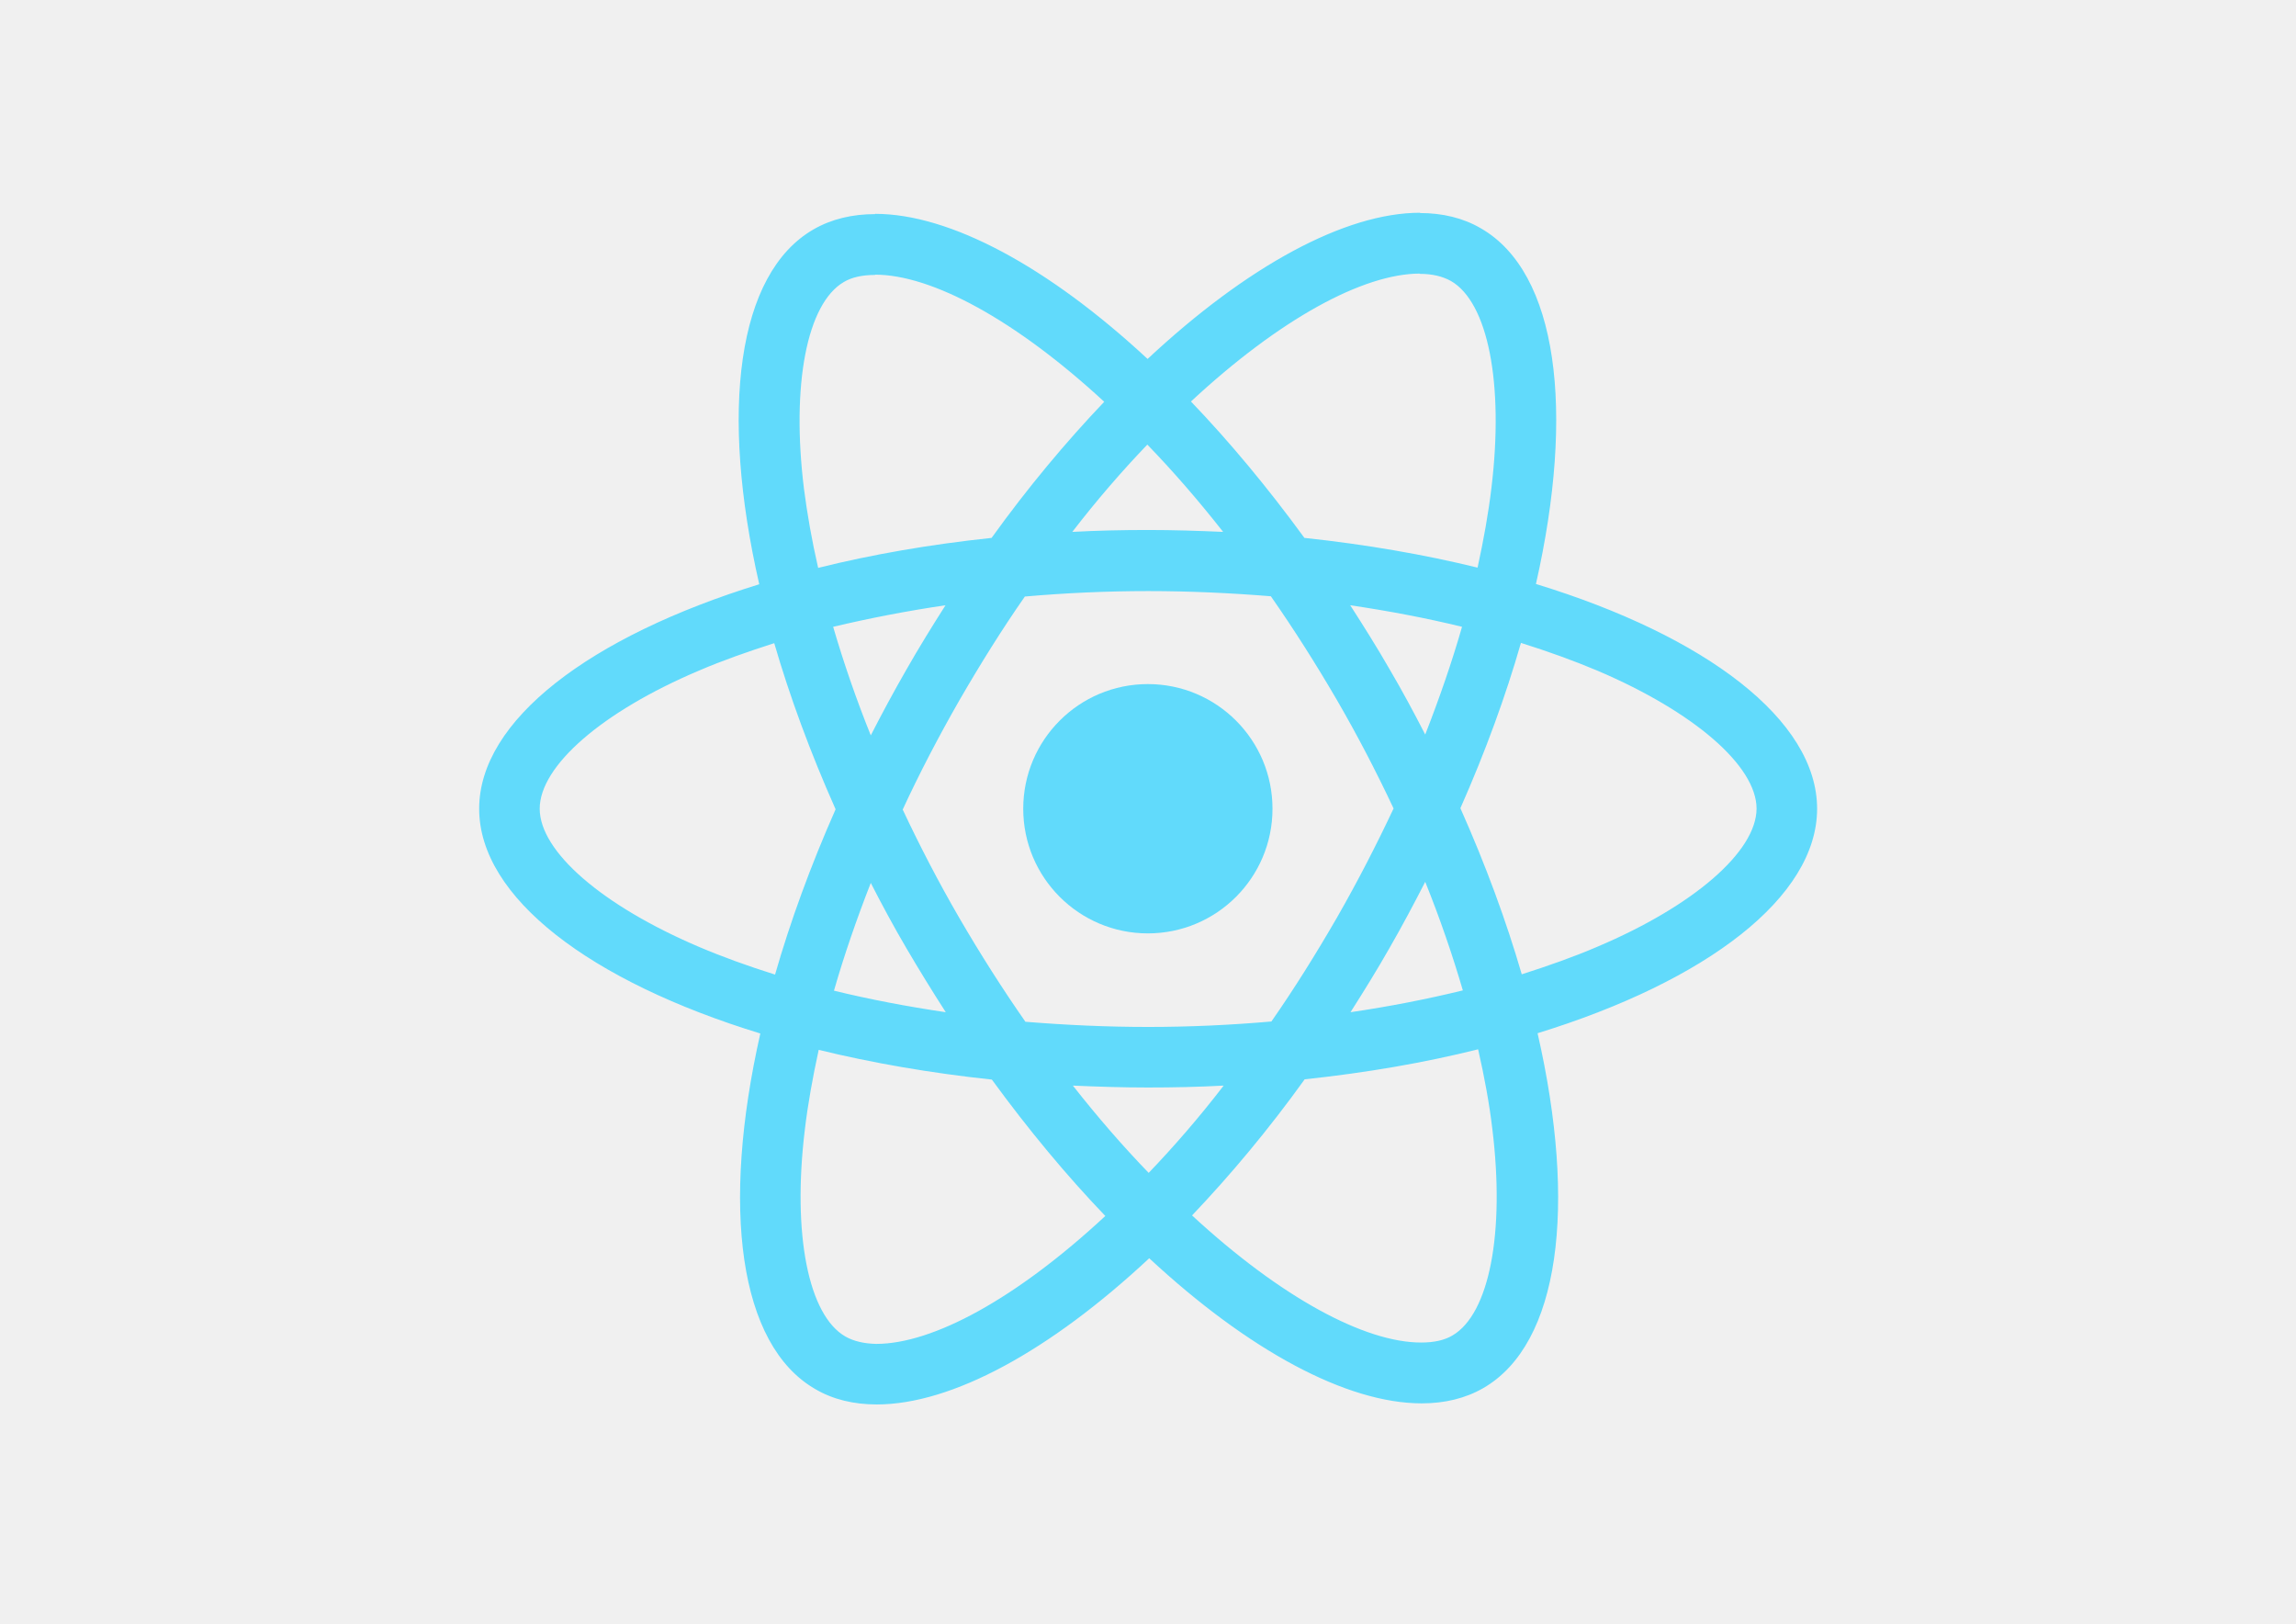
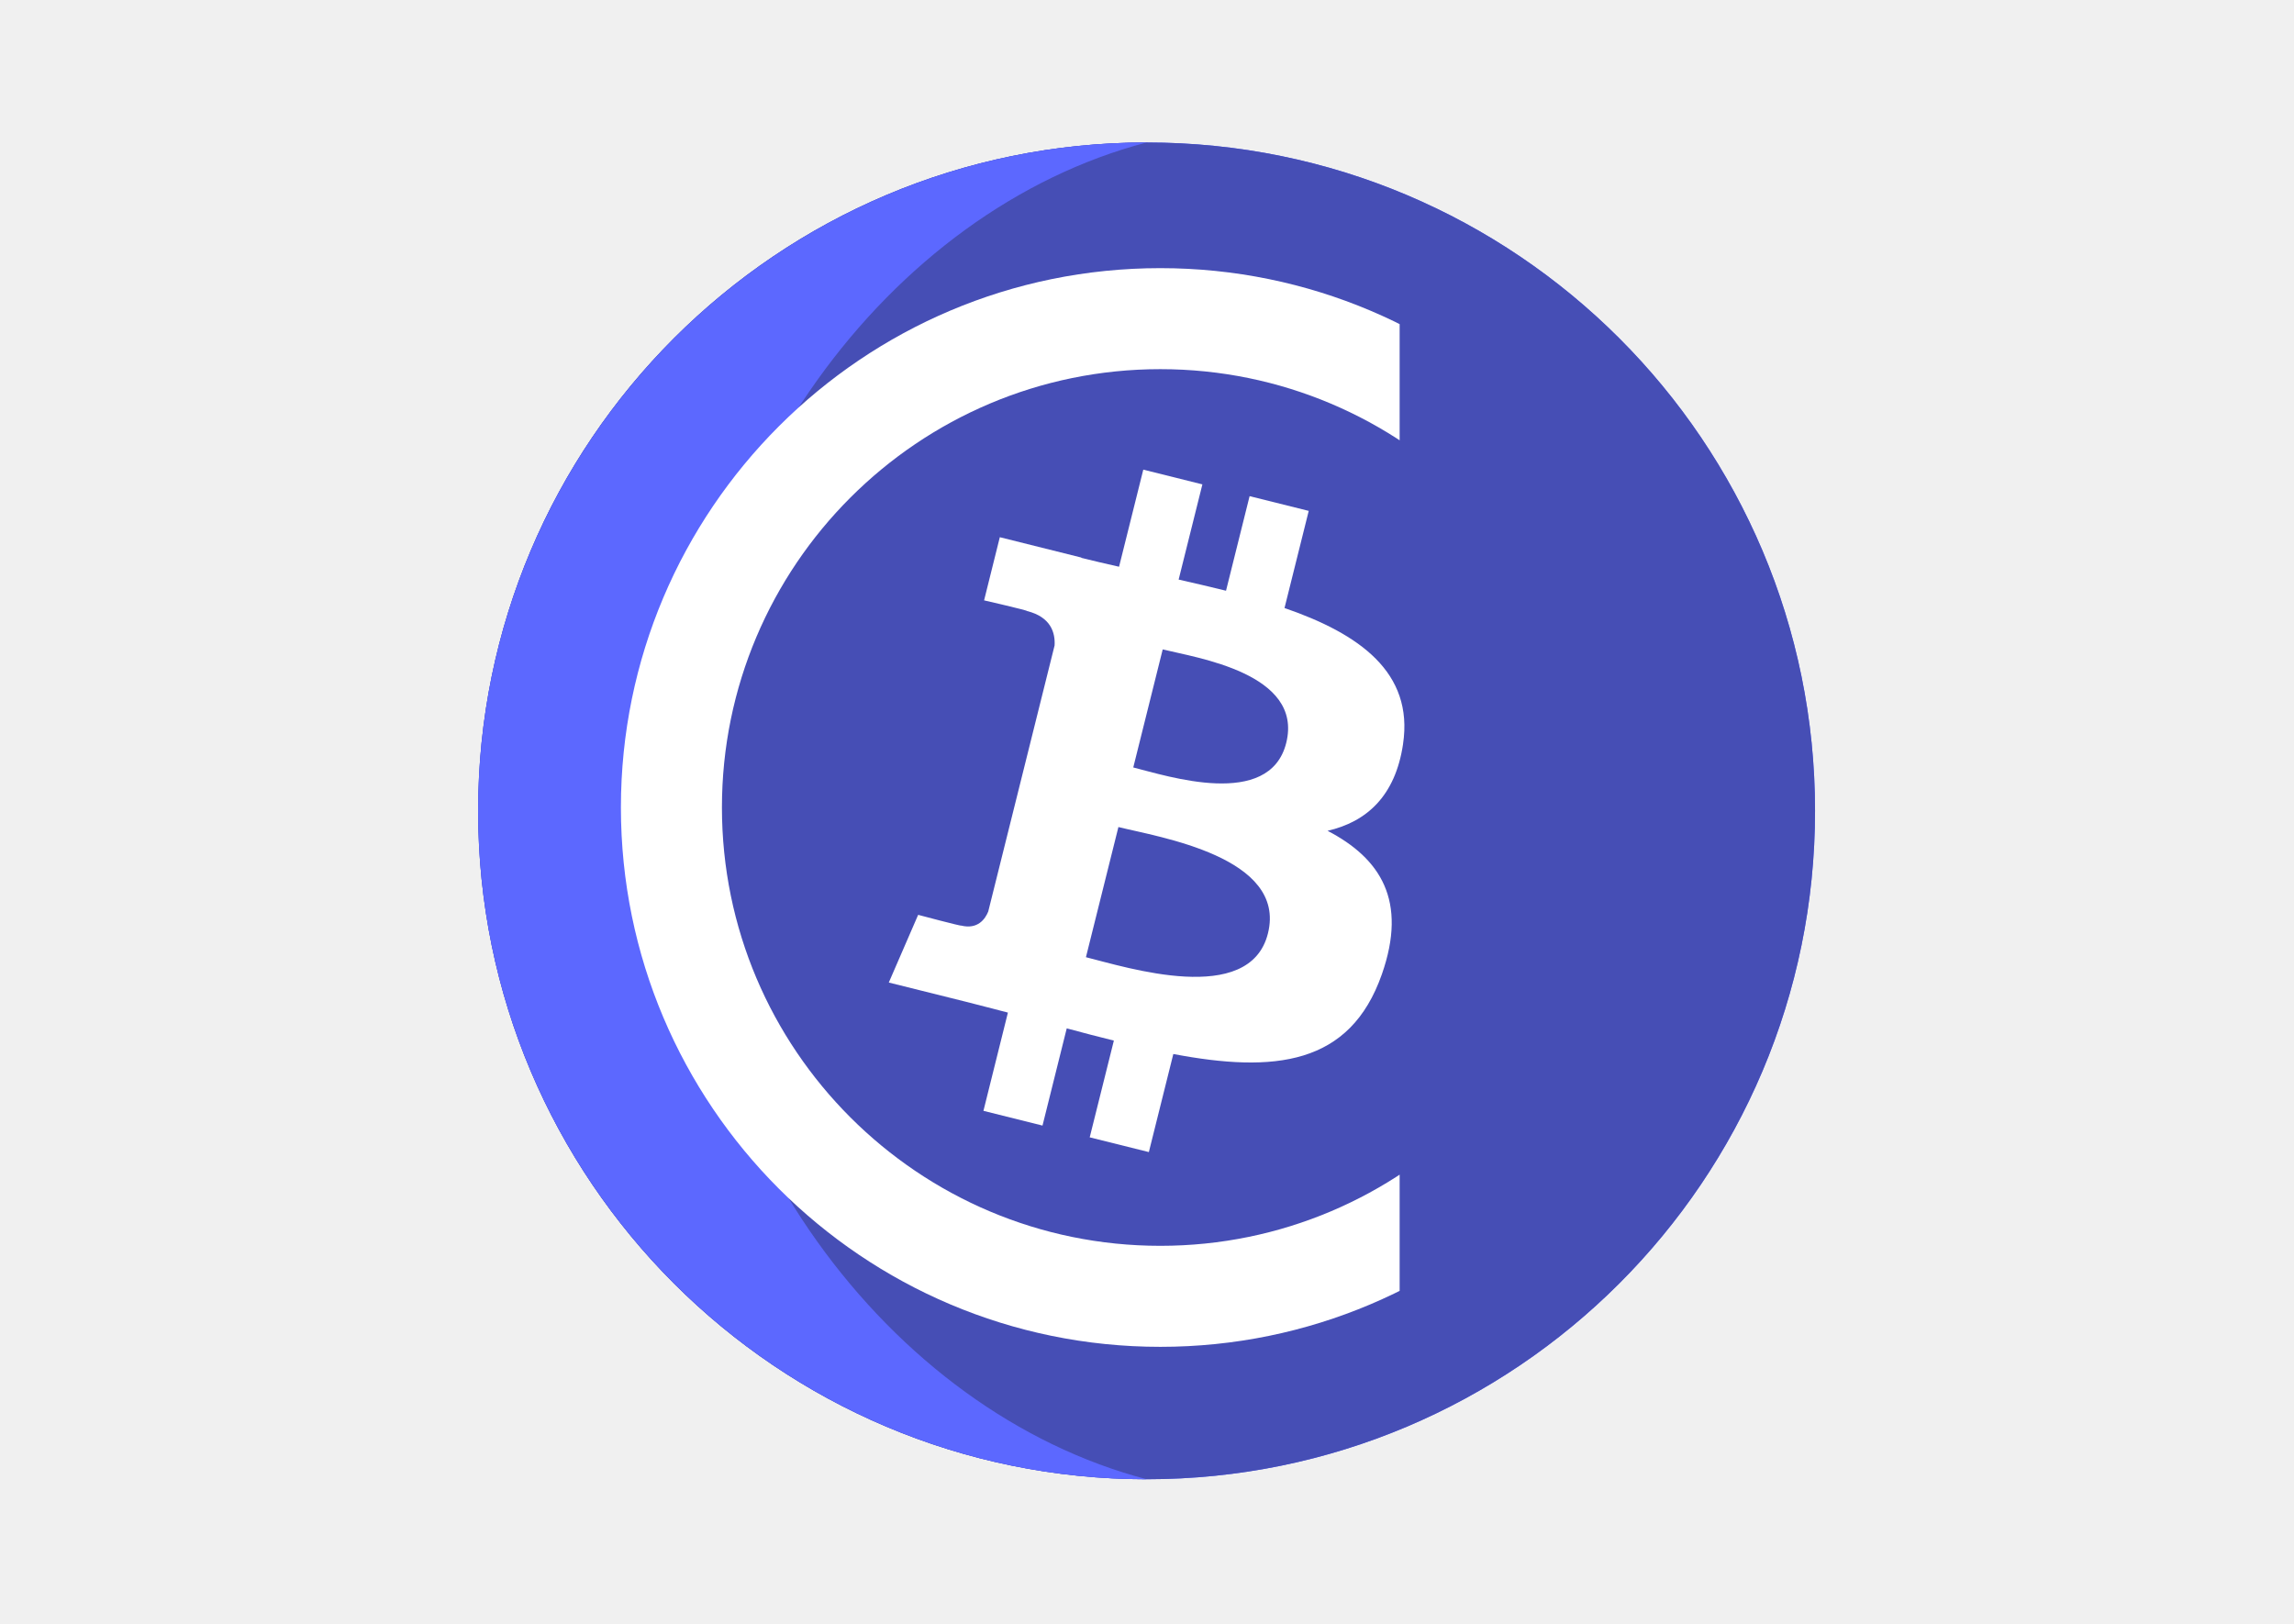
- <svg xmlns="http://www.w3.org/2000/svg" viewBox="0 0 841.9 595.3">
-   <g fill="#61DAFB">
-     <path d="M666.3 296.5c0-32.5-40.7-63.3-103.1-82.4 14.4-63.6 8-114.2-20.2-130.4-6.5-3.8-14.1-5.6-22.4-5.6v22.3c4.6 0 8.3.9 11.4 2.6 13.6 7.8 19.5 37.5 14.9 75.7-1.1 9.4-2.9 19.3-5.1 29.4-19.6-4.8-41-8.5-63.5-10.9-13.5-18.5-27.5-35.3-41.6-50 32.6-30.3 63.2-46.9 84-46.9V78c-27.5 0-63.5 19.6-99.9 53.6-36.4-33.8-72.4-53.2-99.9-53.2v22.3c20.7 0 51.4 16.5 84 46.6-14 14.7-28 31.4-41.3 49.9-22.6 2.4-44 6.1-63.6 11-2.3-10-4-19.7-5.2-29-4.7-38.2 1.1-67.9 14.6-75.8 3-1.8 6.9-2.6 11.5-2.6V78.5c-8.4 0-16 1.8-22.6 5.6-28.1 16.2-34.4 66.7-19.9 130.1-62.2 19.2-102.7 49.9-102.7 82.3 0 32.5 40.7 63.3 103.1 82.4-14.4 63.6-8 114.2 20.2 130.4 6.5 3.8 14.1 5.6 22.5 5.6 27.5 0 63.5-19.6 99.9-53.6 36.4 33.8 72.4 53.2 99.9 53.2 8.4 0 16-1.8 22.6-5.6 28.1-16.2 34.4-66.7 19.9-130.1 62-19.1 102.5-49.9 102.5-82.3zm-130.2-66.7c-3.7 12.9-8.3 26.2-13.5 39.5-4.1-8-8.4-16-13.1-24-4.6-8-9.5-15.8-14.4-23.4 14.2 2.1 27.9 4.7 41 7.9zm-45.8 106.5c-7.8 13.5-15.8 26.3-24.1 38.2-14.9 1.3-30 2-45.2 2-15.1 0-30.2-.7-45-1.9-8.3-11.9-16.4-24.6-24.2-38-7.6-13.1-14.5-26.4-20.8-39.8 6.2-13.4 13.2-26.8 20.7-39.9 7.8-13.5 15.8-26.3 24.1-38.2 14.9-1.3 30-2 45.2-2 15.1 0 30.2.7 45 1.9 8.3 11.9 16.4 24.6 24.2 38 7.6 13.1 14.5 26.4 20.8 39.8-6.3 13.4-13.2 26.8-20.7 39.9zm32.3-13c5.4 13.4 10 26.8 13.8 39.8-13.1 3.2-26.9 5.9-41.2 8 4.9-7.7 9.8-15.6 14.4-23.7 4.6-8 8.9-16.1 13-24.1zM421.2 430c-9.3-9.6-18.6-20.3-27.8-32 9 .4 18.2.7 27.5.7 9.4 0 18.7-.2 27.8-.7-9 11.7-18.3 22.4-27.5 32zm-74.4-58.9c-14.2-2.1-27.9-4.7-41-7.9 3.7-12.9 8.3-26.2 13.5-39.5 4.1 8 8.4 16 13.1 24 4.7 8 9.5 15.8 14.4 23.4zM420.7 163c9.3 9.6 18.6 20.3 27.8 32-9-.4-18.2-.7-27.5-.7-9.4 0-18.7.2-27.8.7 9-11.7 18.3-22.4 27.5-32zm-74 58.9c-4.9 7.7-9.8 15.6-14.4 23.7-4.6 8-8.9 16-13 24-5.4-13.4-10-26.8-13.8-39.8 13.1-3.1 26.9-5.8 41.2-7.9zm-90.5 125.2c-35.4-15.1-58.3-34.9-58.3-50.6 0-15.7 22.9-35.6 58.3-50.6 8.6-3.7 18-7 27.7-10.1 5.7 19.6 13.2 40 22.5 60.9-9.2 20.8-16.6 41.1-22.2 60.6-9.9-3.1-19.3-6.5-28-10.2zM310 490c-13.6-7.8-19.5-37.5-14.9-75.7 1.1-9.4 2.9-19.3 5.1-29.4 19.6 4.8 41 8.5 63.5 10.9 13.5 18.5 27.5 35.3 41.6 50-32.6 30.3-63.2 46.9-84 46.9-4.5-.1-8.3-1-11.3-2.7zm237.2-76.2c4.7 38.2-1.1 67.9-14.6 75.8-3 1.8-6.9 2.6-11.5 2.6-20.7 0-51.4-16.5-84-46.6 14-14.7 28-31.4 41.3-49.9 22.6-2.4 44-6.1 63.6-11 2.3 10.1 4.1 19.8 5.2 29.1zm38.5-66.7c-8.6 3.7-18 7-27.7 10.1-5.7-19.6-13.2-40-22.5-60.9 9.2-20.8 16.6-41.1 22.2-60.6 9.9 3.1 19.3 6.5 28.1 10.2 35.4 15.1 58.3 34.9 58.3 50.6-.1 15.7-23 35.6-58.4 50.6zM320.8 78.4z" />
-     <circle cx="420.9" cy="296.5" r="45.7" />
-     <path d="M520.5 78.1z" />
+ <svg xmlns="http://www.w3.org/2000/svg" width="100%" height="100%" viewBox="0 0 842 596" version="1.1" xml:space="preserve" style="fill-rule:evenodd;clip-rule:evenodd;stroke-linejoin:round;stroke-miterlimit:2;">
+   <g transform="matrix(0.481551,0,0,0.519259,120.122,-18.3194)">
+     <ellipse cx="624.5" cy="608.5" rx="509.5" ry="472.5" style="fill:rgb(92,104,255);" />
+     <ellipse cx="624.5" cy="608.5" rx="509.5" ry="472.5" style="fill:rgb(70,78,181);" />
+     <g transform="matrix(1.02068,0,0,0.988493,54.7801,55.932)">
+       <path d="M558.179,81C282.675,81 59,295.185 59,559C59,822.815 282.675,1037 558.179,1037C366.137,988.731 210.223,791.163 210.223,559C210.223,326.837 366.137,129.269 558.179,81Z" style="fill:rgb(92,104,255);" />
+     </g>
+     <g id="v" transform="matrix(0.200771,0,0,0.18619,228.143,234.577)">
+       <path d="M2947.77,1754.38C2988.49,1482.12 2781.21,1335.77 2497.77,1238.14L2589.72,869.34L2365.22,813.4L2275.71,1172.49C2216.69,1157.77 2156.08,1143.9 2095.84,1130.15L2186,768.69L1961.64,712.75L1869.64,1081.43C1820.8,1070.31 1772.83,1059.32 1726.29,1047.74L1726.55,1046.58L1416.96,969.27L1357.24,1209.05C1357.24,1209.05 1523.8,1247.23 1520.29,1249.58C1611.2,1272.27 1627.64,1332.45 1624.91,1380.15L1520.17,1800.3C1526.43,1801.89 1525.15,1777.79 1519.78,1801.92L1372.97,2390.49C1361.86,2418.11 1333.66,2459.56 1270.1,2443.82C1272.35,2447.08 1106.93,2403.1 1106.93,2403.1L995.47,2660.08L1287.62,2732.91C1341.97,2746.54 1395.23,2760.8 1447.68,2774.21L1354.78,3147.24L1579.02,3203.18L1671.02,2834.11C1732.28,2850.74 1791.73,2866.08 1849.93,2880.54L1758.24,3247.87L1982.75,3303.81L2075.64,2931.48C2458.46,3003.93 2746.31,2974.72 2867.47,2628.46C2965.1,2349.68 2862.61,2188.88 2661.21,2084.02C2807.9,2050.19 2918.39,1953.71 2947.85,1754.41L2947.78,1754.36L2947.77,1754.38ZM2434.84,2473.64C2365.46,2752.42 1896.08,2601.72 1743.9,2563.93L1867.18,2069.73C2019.35,2107.72 2507.35,2182.9 2434.85,2473.64L2434.84,2473.64ZM2504.27,1750.34C2440.98,2003.92 2050.31,1875.09 1923.58,1843.5L2035.35,1395.29C2162.08,1426.88 2570.2,1485.84 2504.29,1750.34L2504.27,1750.34Z" style="fill:white;fill-rule:nonzero;" />
+     </g>
+     <g transform="matrix(1.29901,0,0,1.20468,-389.317,120.029)">
+       <clipPath id="_clip1">
+         <path d="M928.934,119.83L928.934,740.661L442.548,740.661L442.548,70.296L926.969,70.296L928.934,119.83Z" />
+       </clipPath>
+       <g clip-path="url(#_clip1)">
+         <path d="M788.5,87C963.181,87 1105,228.819 1105,403.5C1105,578.181 963.181,720 788.5,720C613.819,720 472,578.181 472,403.5C472,228.819 613.819,87 788.5,87ZM788.5,146.278C930.465,146.278 1045.72,261.535 1045.72,403.5C1045.72,545.465 930.465,660.722 788.5,660.722C646.535,660.722 531.278,545.465 531.278,403.5C531.278,261.535 646.535,146.278 788.5,146.278Z" style="fill:white;" />
+       </g>
+     </g>
  </g>
</svg>
